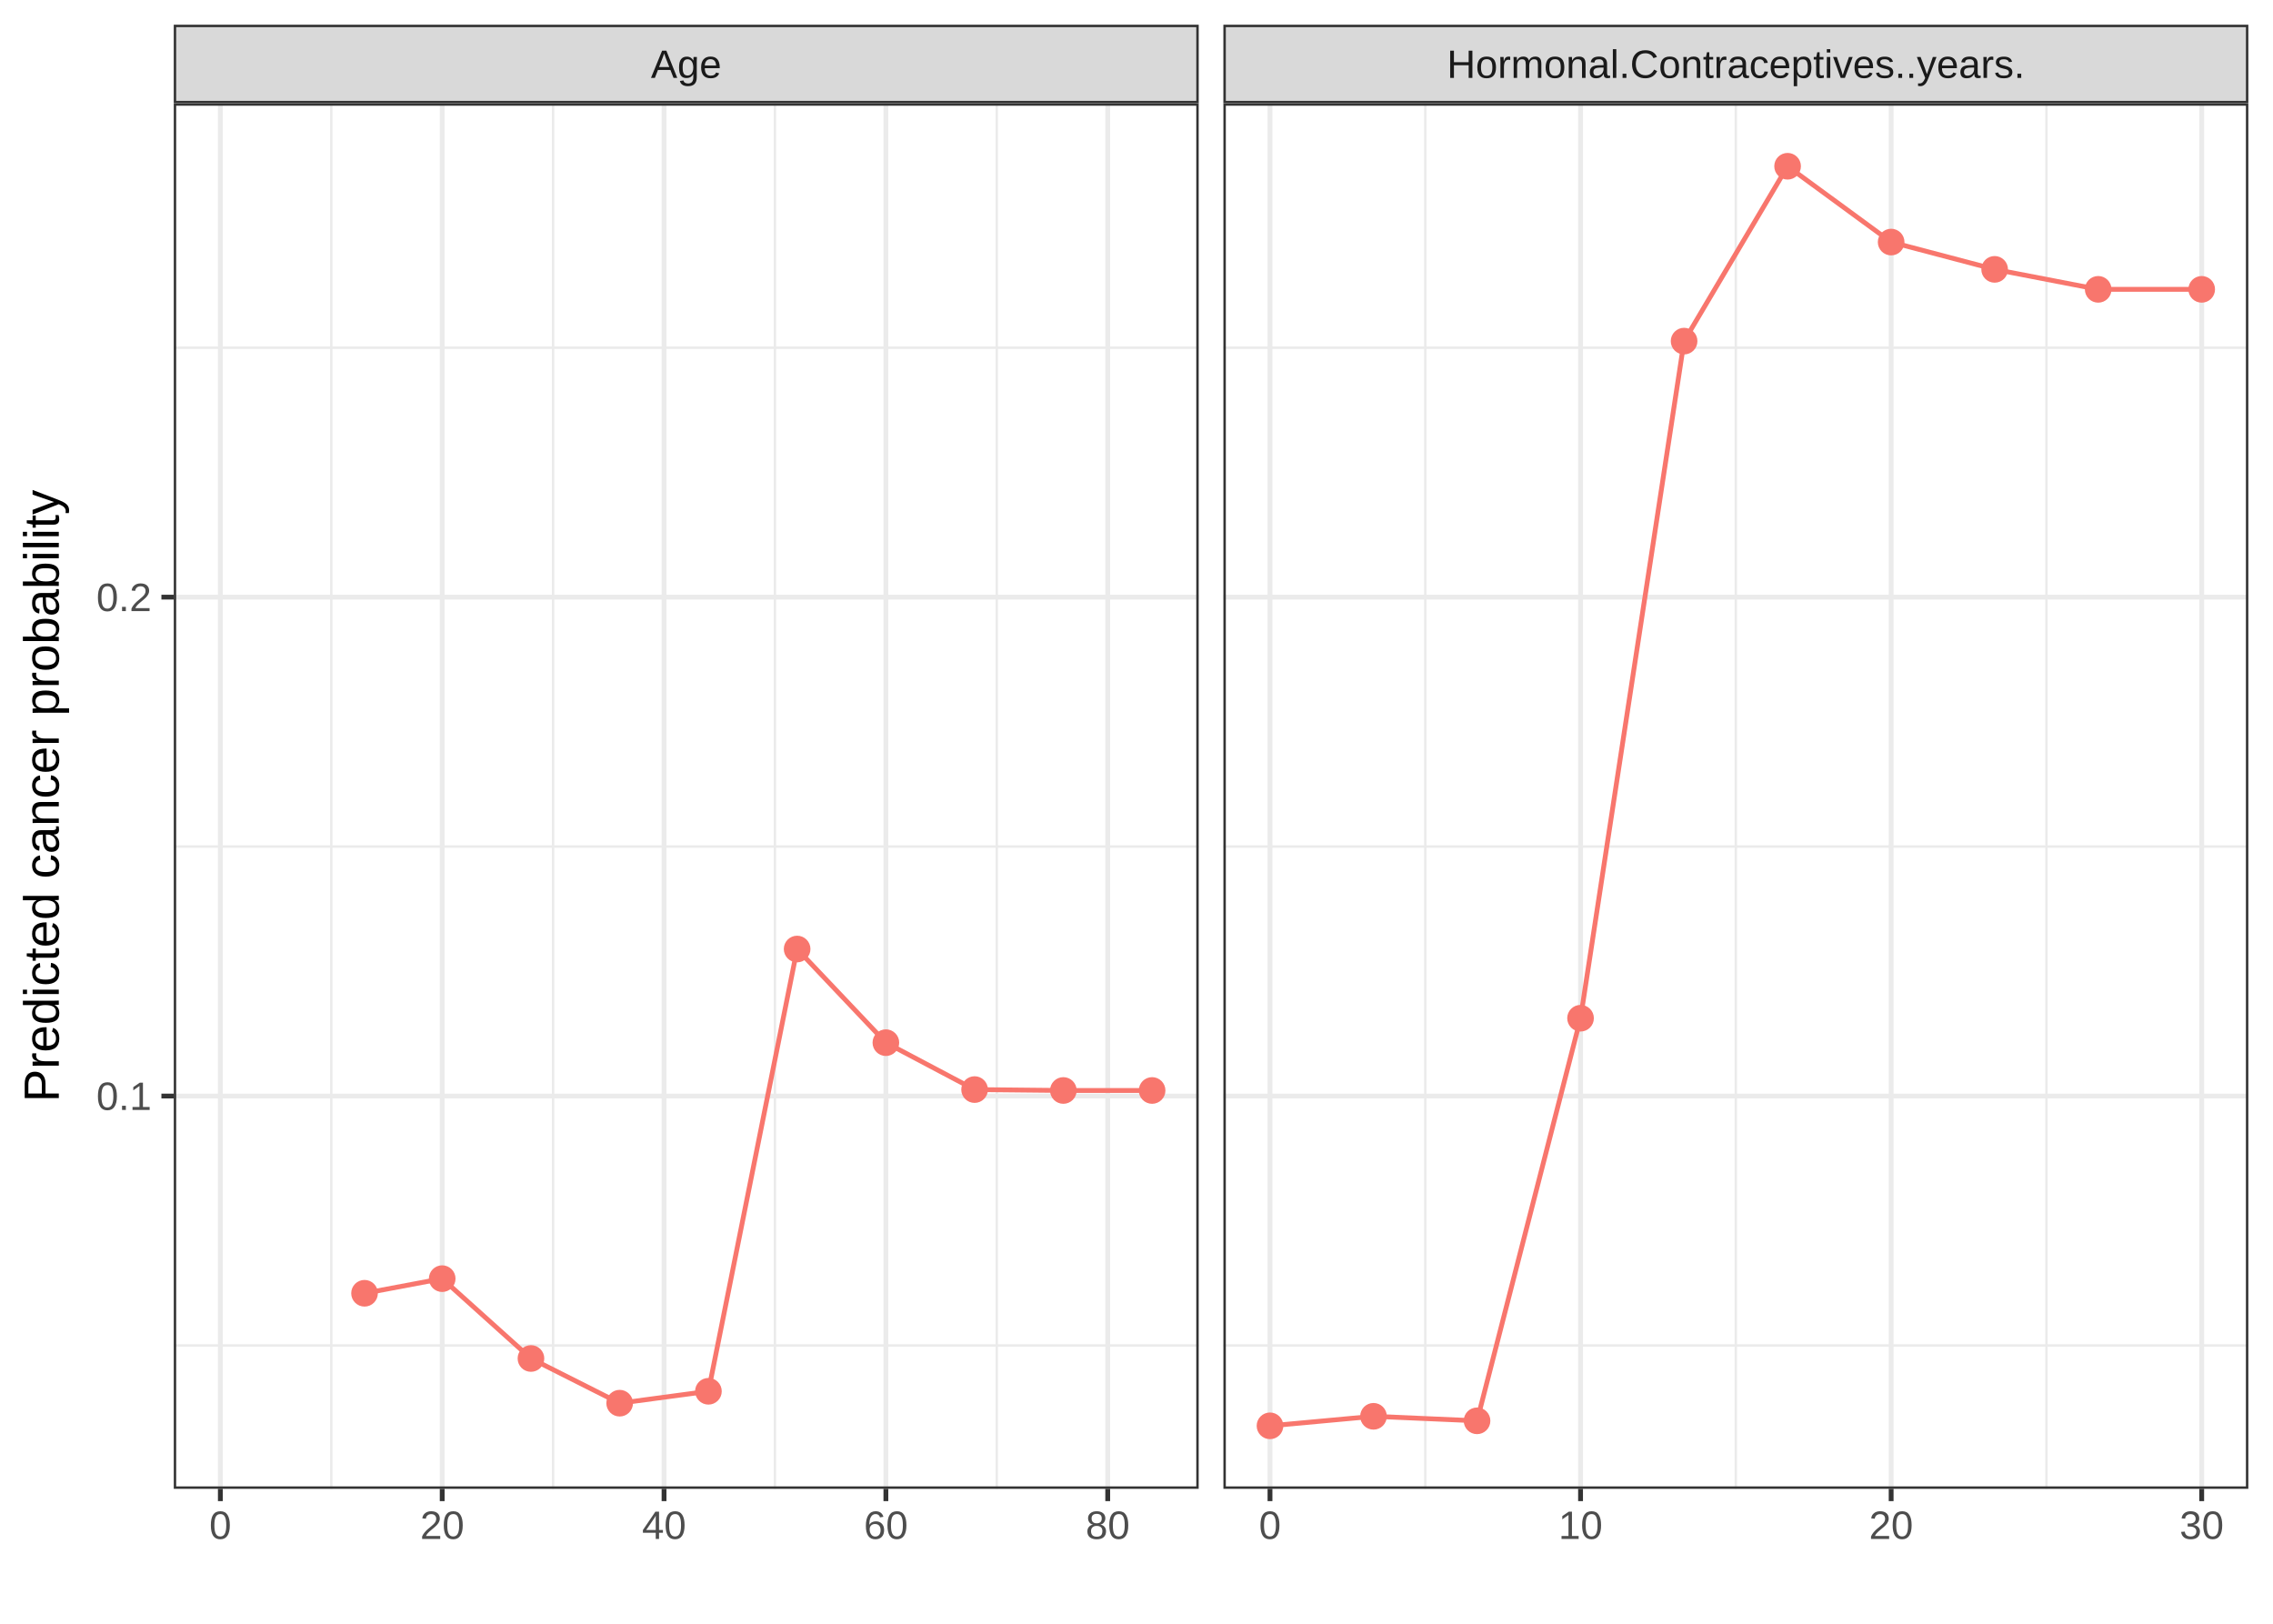
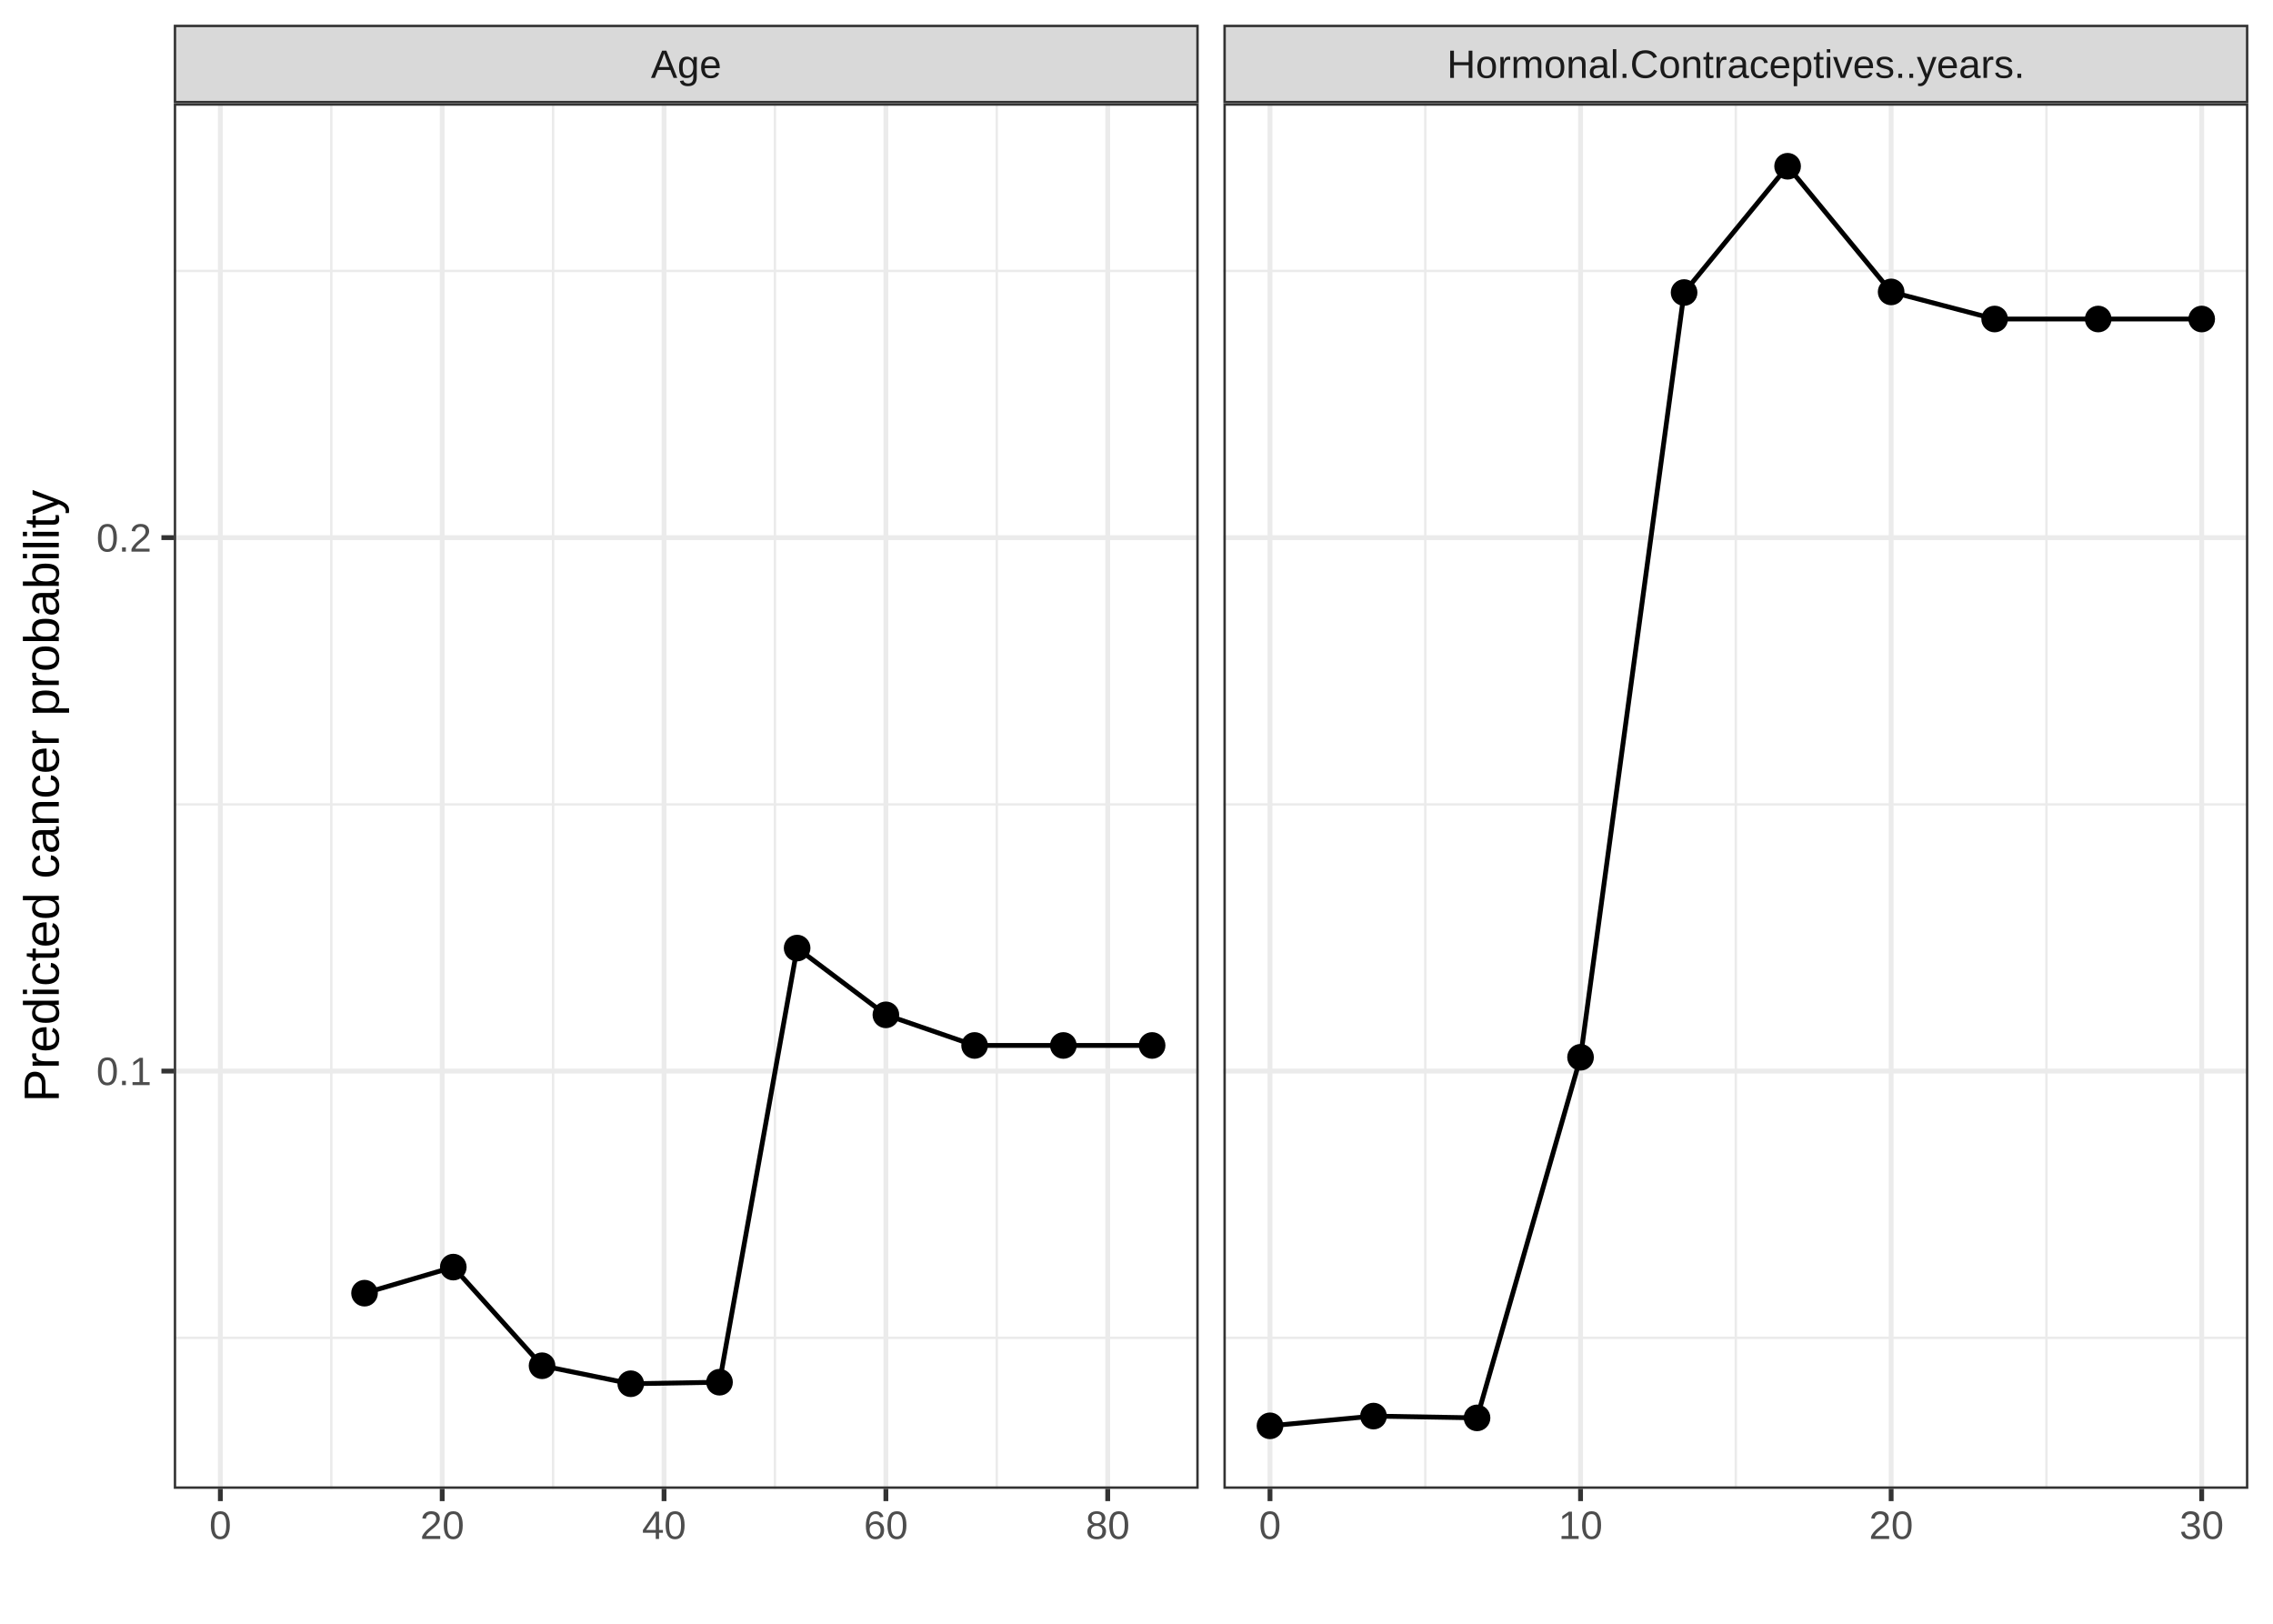
<svg xmlns="http://www.w3.org/2000/svg" viewBox="0 0 504.00 360.00">
  <defs>
    <style type="text/css">
    line, polyline, path, rect, circle {
      fill: none;
      stroke: #000000;
      stroke-linecap: round;
      stroke-linejoin: round;
      stroke-miterlimit: 10.00;
    }
  </style>
  </defs>
  <rect width="100%" height="100%" style="stroke: none; fill: #FFFFFF;" />
  <rect x="0.00" y="0.00" width="504.00" height="360.00" style="stroke-width: 1.07; stroke: #FFFFFF; fill: #FFFFFF;" />
  <defs>
    <clipPath id="cpMzguNTMwOXwyNjUuNzg2fDMzMC4wODV8MjIuOTAwNA==">
      <rect x="38.53" y="22.90" width="227.26" height="307.18" />
    </clipPath>
  </defs>
  <rect x="38.53" y="22.90" width="227.26" height="307.18" style="stroke-width: 1.07; stroke: none; fill: #FFFFFF;" clip-path="url(#cpMzguNTMwOXwyNjUuNzg2fDMzMC4wODV8MjIuOTAwNA==)" />
-   <polyline points="38.53,298.30 265.79,298.30 " style="stroke-width: 0.53; stroke: #EBEBEB; stroke-linecap: butt;" clip-path="url(#cpMzguNTMwOXwyNjUuNzg2fDMzMC4wODV8MjIuOTAwNA==)" />
-   <polyline points="38.53,187.69 265.79,187.69 " style="stroke-width: 0.53; stroke: #EBEBEB; stroke-linecap: butt;" clip-path="url(#cpMzguNTMwOXwyNjUuNzg2fDMzMC4wODV8MjIuOTAwNA==)" />
-   <polyline points="38.53,77.09 265.79,77.09 " style="stroke-width: 0.53; stroke: #EBEBEB; stroke-linecap: butt;" clip-path="url(#cpMzguNTMwOXwyNjUuNzg2fDMzMC4wODV8MjIuOTAwNA==)" />
+   <polyline points="38.53,296.61 265.79,296.61 " style="stroke-width: 0.53; stroke: #EBEBEB; stroke-linecap: butt;" clip-path="url(#cpMzguNTMwOXwyNjUuNzg2fDMzMC4wODV8MjIuOTAwNA==)" />
+   <polyline points="38.53,178.34 265.79,178.34 " style="stroke-width: 0.53; stroke: #EBEBEB; stroke-linecap: butt;" clip-path="url(#cpMzguNTMwOXwyNjUuNzg2fDMzMC4wODV8MjIuOTAwNA==)" />
+   <polyline points="38.53,60.07 265.79,60.07 " style="stroke-width: 0.53; stroke: #EBEBEB; stroke-linecap: butt;" clip-path="url(#cpMzguNTMwOXwyNjUuNzg2fDMzMC4wODV8MjIuOTAwNA==)" />
  <polyline points="73.46,330.09 73.46,22.90 " style="stroke-width: 0.53; stroke: #EBEBEB; stroke-linecap: butt;" clip-path="url(#cpMzguNTMwOXwyNjUuNzg2fDMzMC4wODV8MjIuOTAwNA==)" />
  <polyline points="122.64,330.09 122.64,22.90 " style="stroke-width: 0.53; stroke: #EBEBEB; stroke-linecap: butt;" clip-path="url(#cpMzguNTMwOXwyNjUuNzg2fDMzMC4wODV8MjIuOTAwNA==)" />
  <polyline points="171.83,330.09 171.83,22.90 " style="stroke-width: 0.53; stroke: #EBEBEB; stroke-linecap: butt;" clip-path="url(#cpMzguNTMwOXwyNjUuNzg2fDMzMC4wODV8MjIuOTAwNA==)" />
  <polyline points="221.02,330.09 221.02,22.90 " style="stroke-width: 0.53; stroke: #EBEBEB; stroke-linecap: butt;" clip-path="url(#cpMzguNTMwOXwyNjUuNzg2fDMzMC4wODV8MjIuOTAwNA==)" />
-   <polyline points="38.53,243.00 265.79,243.00 " style="stroke-width: 1.07; stroke: #EBEBEB; stroke-linecap: butt;" clip-path="url(#cpMzguNTMwOXwyNjUuNzg2fDMzMC4wODV8MjIuOTAwNA==)" />
-   <polyline points="38.53,132.39 265.79,132.39 " style="stroke-width: 1.07; stroke: #EBEBEB; stroke-linecap: butt;" clip-path="url(#cpMzguNTMwOXwyNjUuNzg2fDMzMC4wODV8MjIuOTAwNA==)" />
+   <polyline points="38.53,237.47 265.79,237.47 " style="stroke-width: 1.07; stroke: #EBEBEB; stroke-linecap: butt;" clip-path="url(#cpMzguNTMwOXwyNjUuNzg2fDMzMC4wODV8MjIuOTAwNA==)" />
+   <polyline points="38.53,119.20 265.79,119.20 " style="stroke-width: 1.07; stroke: #EBEBEB; stroke-linecap: butt;" clip-path="url(#cpMzguNTMwOXwyNjUuNzg2fDMzMC4wODV8MjIuOTAwNA==)" />
  <polyline points="48.86,330.09 48.86,22.90 " style="stroke-width: 1.07; stroke: #EBEBEB; stroke-linecap: butt;" clip-path="url(#cpMzguNTMwOXwyNjUuNzg2fDMzMC4wODV8MjIuOTAwNA==)" />
  <polyline points="98.05,330.09 98.05,22.90 " style="stroke-width: 1.07; stroke: #EBEBEB; stroke-linecap: butt;" clip-path="url(#cpMzguNTMwOXwyNjUuNzg2fDMzMC4wODV8MjIuOTAwNA==)" />
  <polyline points="147.24,330.09 147.24,22.90 " style="stroke-width: 1.07; stroke: #EBEBEB; stroke-linecap: butt;" clip-path="url(#cpMzguNTMwOXwyNjUuNzg2fDMzMC4wODV8MjIuOTAwNA==)" />
  <polyline points="196.43,330.09 196.43,22.90 " style="stroke-width: 1.07; stroke: #EBEBEB; stroke-linecap: butt;" clip-path="url(#cpMzguNTMwOXwyNjUuNzg2fDMzMC4wODV8MjIuOTAwNA==)" />
  <polyline points="245.62,330.09 245.62,22.90 " style="stroke-width: 1.07; stroke: #EBEBEB; stroke-linecap: butt;" clip-path="url(#cpMzguNTMwOXwyNjUuNzg2fDMzMC4wODV8MjIuOTAwNA==)" />
-   <polyline points="80.83,286.73 98.05,283.49 117.73,301.19 137.40,311.10 157.08,308.46 176.75,210.41 196.43,231.17 216.10,241.57 235.78,241.77 255.46,241.77 " style="stroke-width: 1.07; stroke: #F8766D; stroke-linecap: butt;" clip-path="url(#cpMzguNTMwOXwyNjUuNzg2fDMzMC4wODV8MjIuOTAwNA==)" />
-   <circle cx="80.83" cy="286.73" r="1.95pt" style="stroke-width: 0.71; stroke: #F8766D; fill: #F8766D;" clip-path="url(#cpMzguNTMwOXwyNjUuNzg2fDMzMC4wODV8MjIuOTAwNA==)" />
-   <circle cx="98.05" cy="283.49" r="1.95pt" style="stroke-width: 0.71; stroke: #F8766D; fill: #F8766D;" clip-path="url(#cpMzguNTMwOXwyNjUuNzg2fDMzMC4wODV8MjIuOTAwNA==)" />
-   <circle cx="117.73" cy="301.19" r="1.95pt" style="stroke-width: 0.71; stroke: #F8766D; fill: #F8766D;" clip-path="url(#cpMzguNTMwOXwyNjUuNzg2fDMzMC4wODV8MjIuOTAwNA==)" />
-   <circle cx="137.40" cy="311.10" r="1.95pt" style="stroke-width: 0.71; stroke: #F8766D; fill: #F8766D;" clip-path="url(#cpMzguNTMwOXwyNjUuNzg2fDMzMC4wODV8MjIuOTAwNA==)" />
-   <circle cx="157.08" cy="308.46" r="1.95pt" style="stroke-width: 0.71; stroke: #F8766D; fill: #F8766D;" clip-path="url(#cpMzguNTMwOXwyNjUuNzg2fDMzMC4wODV8MjIuOTAwNA==)" />
-   <circle cx="176.75" cy="210.41" r="1.95pt" style="stroke-width: 0.71; stroke: #F8766D; fill: #F8766D;" clip-path="url(#cpMzguNTMwOXwyNjUuNzg2fDMzMC4wODV8MjIuOTAwNA==)" />
-   <circle cx="196.43" cy="231.17" r="1.95pt" style="stroke-width: 0.71; stroke: #F8766D; fill: #F8766D;" clip-path="url(#cpMzguNTMwOXwyNjUuNzg2fDMzMC4wODV8MjIuOTAwNA==)" />
-   <circle cx="216.10" cy="241.57" r="1.95pt" style="stroke-width: 0.71; stroke: #F8766D; fill: #F8766D;" clip-path="url(#cpMzguNTMwOXwyNjUuNzg2fDMzMC4wODV8MjIuOTAwNA==)" />
-   <circle cx="235.78" cy="241.77" r="1.95pt" style="stroke-width: 0.71; stroke: #F8766D; fill: #F8766D;" clip-path="url(#cpMzguNTMwOXwyNjUuNzg2fDMzMC4wODV8MjIuOTAwNA==)" />
-   <circle cx="255.46" cy="241.77" r="1.95pt" style="stroke-width: 0.71; stroke: #F8766D; fill: #F8766D;" clip-path="url(#cpMzguNTMwOXwyNjUuNzg2fDMzMC4wODV8MjIuOTAwNA==)" />
+   <polyline points="80.83,286.71 100.51,280.93 120.19,302.80 139.86,306.79 159.54,306.45 176.75,210.20 196.43,225.00 216.10,231.79 235.78,231.79 255.46,231.79 " style="stroke-width: 1.07; stroke-linecap: butt;" clip-path="url(#cpMzguNTMwOXwyNjUuNzg2fDMzMC4wODV8MjIuOTAwNA==)" />
+   <circle cx="80.83" cy="286.71" r="1.95pt" style="stroke-width: 0.71; fill: #000000;" clip-path="url(#cpMzguNTMwOXwyNjUuNzg2fDMzMC4wODV8MjIuOTAwNA==)" />
+   <circle cx="100.51" cy="280.93" r="1.95pt" style="stroke-width: 0.71; fill: #000000;" clip-path="url(#cpMzguNTMwOXwyNjUuNzg2fDMzMC4wODV8MjIuOTAwNA==)" />
+   <circle cx="120.19" cy="302.80" r="1.95pt" style="stroke-width: 0.71; fill: #000000;" clip-path="url(#cpMzguNTMwOXwyNjUuNzg2fDMzMC4wODV8MjIuOTAwNA==)" />
+   <circle cx="139.86" cy="306.79" r="1.95pt" style="stroke-width: 0.71; fill: #000000;" clip-path="url(#cpMzguNTMwOXwyNjUuNzg2fDMzMC4wODV8MjIuOTAwNA==)" />
+   <circle cx="159.54" cy="306.45" r="1.95pt" style="stroke-width: 0.71; fill: #000000;" clip-path="url(#cpMzguNTMwOXwyNjUuNzg2fDMzMC4wODV8MjIuOTAwNA==)" />
+   <circle cx="176.75" cy="210.20" r="1.95pt" style="stroke-width: 0.71; fill: #000000;" clip-path="url(#cpMzguNTMwOXwyNjUuNzg2fDMzMC4wODV8MjIuOTAwNA==)" />
+   <circle cx="196.43" cy="225.00" r="1.95pt" style="stroke-width: 0.71; fill: #000000;" clip-path="url(#cpMzguNTMwOXwyNjUuNzg2fDMzMC4wODV8MjIuOTAwNA==)" />
+   <circle cx="216.10" cy="231.79" r="1.95pt" style="stroke-width: 0.71; fill: #000000;" clip-path="url(#cpMzguNTMwOXwyNjUuNzg2fDMzMC4wODV8MjIuOTAwNA==)" />
+   <circle cx="235.78" cy="231.79" r="1.95pt" style="stroke-width: 0.71; fill: #000000;" clip-path="url(#cpMzguNTMwOXwyNjUuNzg2fDMzMC4wODV8MjIuOTAwNA==)" />
+   <circle cx="255.46" cy="231.79" r="1.95pt" style="stroke-width: 0.71; fill: #000000;" clip-path="url(#cpMzguNTMwOXwyNjUuNzg2fDMzMC4wODV8MjIuOTAwNA==)" />
  <rect x="38.53" y="22.90" width="227.26" height="307.18" style="stroke-width: 1.07; stroke: #333333;" clip-path="url(#cpMzguNTMwOXwyNjUuNzg2fDMzMC4wODV8MjIuOTAwNA==)" />
  <defs>
    <clipPath id="cpMHw1MDR8MzYwfDA=">
      <rect x="0.00" y="0.00" width="504.00" height="360.00" />
    </clipPath>
  </defs>
  <defs>
    <clipPath id="cpMjcxLjI2NXw0OTguNTIxfDMzMC4wODV8MjIuOTAwNA==">
      <rect x="271.27" y="22.90" width="227.26" height="307.18" />
    </clipPath>
  </defs>
  <rect x="271.27" y="22.90" width="227.26" height="307.18" style="stroke-width: 1.07; stroke: none; fill: #FFFFFF;" clip-path="url(#cpMjcxLjI2NXw0OTguNTIxfDMzMC4wODV8MjIuOTAwNA==)" />
-   <polyline points="271.27,298.30 498.52,298.30 " style="stroke-width: 0.53; stroke: #EBEBEB; stroke-linecap: butt;" clip-path="url(#cpMjcxLjI2NXw0OTguNTIxfDMzMC4wODV8MjIuOTAwNA==)" />
-   <polyline points="271.27,187.69 498.52,187.69 " style="stroke-width: 0.53; stroke: #EBEBEB; stroke-linecap: butt;" clip-path="url(#cpMjcxLjI2NXw0OTguNTIxfDMzMC4wODV8MjIuOTAwNA==)" />
-   <polyline points="271.27,77.09 498.52,77.09 " style="stroke-width: 0.53; stroke: #EBEBEB; stroke-linecap: butt;" clip-path="url(#cpMjcxLjI2NXw0OTguNTIxfDMzMC4wODV8MjIuOTAwNA==)" />
+   <polyline points="271.27,296.61 498.52,296.61 " style="stroke-width: 0.53; stroke: #EBEBEB; stroke-linecap: butt;" clip-path="url(#cpMjcxLjI2NXw0OTguNTIxfDMzMC4wODV8MjIuOTAwNA==)" />
+   <polyline points="271.27,178.34 498.52,178.34 " style="stroke-width: 0.53; stroke: #EBEBEB; stroke-linecap: butt;" clip-path="url(#cpMjcxLjI2NXw0OTguNTIxfDMzMC4wODV8MjIuOTAwNA==)" />
+   <polyline points="271.27,60.07 498.52,60.07 " style="stroke-width: 0.53; stroke: #EBEBEB; stroke-linecap: butt;" clip-path="url(#cpMjcxLjI2NXw0OTguNTIxfDMzMC4wODV8MjIuOTAwNA==)" />
  <polyline points="316.03,330.09 316.03,22.90 " style="stroke-width: 0.53; stroke: #EBEBEB; stroke-linecap: butt;" clip-path="url(#cpMjcxLjI2NXw0OTguNTIxfDMzMC4wODV8MjIuOTAwNA==)" />
  <polyline points="384.89,330.09 384.89,22.90 " style="stroke-width: 0.53; stroke: #EBEBEB; stroke-linecap: butt;" clip-path="url(#cpMjcxLjI2NXw0OTguNTIxfDMzMC4wODV8MjIuOTAwNA==)" />
  <polyline points="453.76,330.09 453.76,22.90 " style="stroke-width: 0.53; stroke: #EBEBEB; stroke-linecap: butt;" clip-path="url(#cpMjcxLjI2NXw0OTguNTIxfDMzMC4wODV8MjIuOTAwNA==)" />
-   <polyline points="271.27,243.00 498.52,243.00 " style="stroke-width: 1.07; stroke: #EBEBEB; stroke-linecap: butt;" clip-path="url(#cpMjcxLjI2NXw0OTguNTIxfDMzMC4wODV8MjIuOTAwNA==)" />
-   <polyline points="271.27,132.39 498.52,132.39 " style="stroke-width: 1.07; stroke: #EBEBEB; stroke-linecap: butt;" clip-path="url(#cpMjcxLjI2NXw0OTguNTIxfDMzMC4wODV8MjIuOTAwNA==)" />
+   <polyline points="271.27,237.47 498.52,237.47 " style="stroke-width: 1.07; stroke: #EBEBEB; stroke-linecap: butt;" clip-path="url(#cpMjcxLjI2NXw0OTguNTIxfDMzMC4wODV8MjIuOTAwNA==)" />
+   <polyline points="271.27,119.20 498.52,119.20 " style="stroke-width: 1.07; stroke: #EBEBEB; stroke-linecap: butt;" clip-path="url(#cpMjcxLjI2NXw0OTguNTIxfDMzMC4wODV8MjIuOTAwNA==)" />
  <polyline points="281.60,330.09 281.60,22.90 " style="stroke-width: 1.07; stroke: #EBEBEB; stroke-linecap: butt;" clip-path="url(#cpMjcxLjI2NXw0OTguNTIxfDMzMC4wODV8MjIuOTAwNA==)" />
  <polyline points="350.46,330.09 350.46,22.90 " style="stroke-width: 1.07; stroke: #EBEBEB; stroke-linecap: butt;" clip-path="url(#cpMjcxLjI2NXw0OTguNTIxfDMzMC4wODV8MjIuOTAwNA==)" />
  <polyline points="419.33,330.09 419.33,22.90 " style="stroke-width: 1.07; stroke: #EBEBEB; stroke-linecap: butt;" clip-path="url(#cpMjcxLjI2NXw0OTguNTIxfDMzMC4wODV8MjIuOTAwNA==)" />
  <polyline points="488.19,330.09 488.19,22.90 " style="stroke-width: 1.07; stroke: #EBEBEB; stroke-linecap: butt;" clip-path="url(#cpMjcxLjI2NXw0OTguNTIxfDMzMC4wODV8MjIuOTAwNA==)" />
-   <polyline points="281.60,316.12 304.55,314.01 327.51,315.01 350.46,225.75 373.42,75.63 396.37,36.86 419.33,53.67 442.28,59.72 465.24,64.15 488.19,64.15 " style="stroke-width: 1.07; stroke: #F8766D; stroke-linecap: butt;" clip-path="url(#cpMjcxLjI2NXw0OTguNTIxfDMzMC4wODV8MjIuOTAwNA==)" />
-   <circle cx="281.60" cy="316.12" r="1.95pt" style="stroke-width: 0.71; stroke: #F8766D; fill: #F8766D;" clip-path="url(#cpMjcxLjI2NXw0OTguNTIxfDMzMC4wODV8MjIuOTAwNA==)" />
-   <circle cx="304.55" cy="314.01" r="1.95pt" style="stroke-width: 0.71; stroke: #F8766D; fill: #F8766D;" clip-path="url(#cpMjcxLjI2NXw0OTguNTIxfDMzMC4wODV8MjIuOTAwNA==)" />
-   <circle cx="327.51" cy="315.01" r="1.95pt" style="stroke-width: 0.71; stroke: #F8766D; fill: #F8766D;" clip-path="url(#cpMjcxLjI2NXw0OTguNTIxfDMzMC4wODV8MjIuOTAwNA==)" />
-   <circle cx="350.46" cy="225.75" r="1.95pt" style="stroke-width: 0.71; stroke: #F8766D; fill: #F8766D;" clip-path="url(#cpMjcxLjI2NXw0OTguNTIxfDMzMC4wODV8MjIuOTAwNA==)" />
-   <circle cx="373.42" cy="75.63" r="1.95pt" style="stroke-width: 0.71; stroke: #F8766D; fill: #F8766D;" clip-path="url(#cpMjcxLjI2NXw0OTguNTIxfDMzMC4wODV8MjIuOTAwNA==)" />
-   <circle cx="396.37" cy="36.86" r="1.95pt" style="stroke-width: 0.71; stroke: #F8766D; fill: #F8766D;" clip-path="url(#cpMjcxLjI2NXw0OTguNTIxfDMzMC4wODV8MjIuOTAwNA==)" />
-   <circle cx="419.33" cy="53.67" r="1.95pt" style="stroke-width: 0.71; stroke: #F8766D; fill: #F8766D;" clip-path="url(#cpMjcxLjI2NXw0OTguNTIxfDMzMC4wODV8MjIuOTAwNA==)" />
-   <circle cx="442.28" cy="59.72" r="1.95pt" style="stroke-width: 0.71; stroke: #F8766D; fill: #F8766D;" clip-path="url(#cpMjcxLjI2NXw0OTguNTIxfDMzMC4wODV8MjIuOTAwNA==)" />
-   <circle cx="465.24" cy="64.15" r="1.95pt" style="stroke-width: 0.71; stroke: #F8766D; fill: #F8766D;" clip-path="url(#cpMjcxLjI2NXw0OTguNTIxfDMzMC4wODV8MjIuOTAwNA==)" />
-   <circle cx="488.19" cy="64.15" r="1.95pt" style="stroke-width: 0.71; stroke: #F8766D; fill: #F8766D;" clip-path="url(#cpMjcxLjI2NXw0OTguNTIxfDMzMC4wODV8MjIuOTAwNA==)" />
+   <polyline points="281.60,316.12 304.55,313.96 327.51,314.36 350.46,234.41 373.42,64.86 396.37,36.86 419.33,64.72 442.28,70.73 465.24,70.73 488.19,70.73 " style="stroke-width: 1.07; stroke-linecap: butt;" clip-path="url(#cpMjcxLjI2NXw0OTguNTIxfDMzMC4wODV8MjIuOTAwNA==)" />
+   <circle cx="281.60" cy="316.12" r="1.95pt" style="stroke-width: 0.71; fill: #000000;" clip-path="url(#cpMjcxLjI2NXw0OTguNTIxfDMzMC4wODV8MjIuOTAwNA==)" />
+   <circle cx="304.55" cy="313.96" r="1.95pt" style="stroke-width: 0.71; fill: #000000;" clip-path="url(#cpMjcxLjI2NXw0OTguNTIxfDMzMC4wODV8MjIuOTAwNA==)" />
+   <circle cx="327.51" cy="314.36" r="1.95pt" style="stroke-width: 0.71; fill: #000000;" clip-path="url(#cpMjcxLjI2NXw0OTguNTIxfDMzMC4wODV8MjIuOTAwNA==)" />
+   <circle cx="350.46" cy="234.41" r="1.95pt" style="stroke-width: 0.71; fill: #000000;" clip-path="url(#cpMjcxLjI2NXw0OTguNTIxfDMzMC4wODV8MjIuOTAwNA==)" />
+   <circle cx="373.42" cy="64.86" r="1.95pt" style="stroke-width: 0.71; fill: #000000;" clip-path="url(#cpMjcxLjI2NXw0OTguNTIxfDMzMC4wODV8MjIuOTAwNA==)" />
+   <circle cx="396.37" cy="36.86" r="1.95pt" style="stroke-width: 0.71; fill: #000000;" clip-path="url(#cpMjcxLjI2NXw0OTguNTIxfDMzMC4wODV8MjIuOTAwNA==)" />
+   <circle cx="419.33" cy="64.72" r="1.95pt" style="stroke-width: 0.71; fill: #000000;" clip-path="url(#cpMjcxLjI2NXw0OTguNTIxfDMzMC4wODV8MjIuOTAwNA==)" />
+   <circle cx="442.28" cy="70.73" r="1.95pt" style="stroke-width: 0.71; fill: #000000;" clip-path="url(#cpMjcxLjI2NXw0OTguNTIxfDMzMC4wODV8MjIuOTAwNA==)" />
+   <circle cx="465.24" cy="70.73" r="1.95pt" style="stroke-width: 0.71; fill: #000000;" clip-path="url(#cpMjcxLjI2NXw0OTguNTIxfDMzMC4wODV8MjIuOTAwNA==)" />
+   <circle cx="488.19" cy="70.73" r="1.95pt" style="stroke-width: 0.71; fill: #000000;" clip-path="url(#cpMjcxLjI2NXw0OTguNTIxfDMzMC4wODV8MjIuOTAwNA==)" />
  <rect x="271.27" y="22.90" width="227.26" height="307.18" style="stroke-width: 1.07; stroke: #333333;" clip-path="url(#cpMjcxLjI2NXw0OTguNTIxfDMzMC4wODV8MjIuOTAwNA==)" />
  <defs>
    <clipPath id="cpMHw1MDR8MzYwfDA=">
      <rect x="0.00" y="0.00" width="504.00" height="360.00" />
    </clipPath>
  </defs>
  <defs>
    <clipPath id="cpMzguNTMwOXwyNjUuNzg2fDIyLjkwMDR8NS40Nzk0NQ==">
      <rect x="38.53" y="5.48" width="227.26" height="17.42" />
    </clipPath>
  </defs>
  <rect x="38.53" y="5.48" width="227.26" height="17.42" style="stroke-width: 1.07; stroke: #333333; fill: #D9D9D9;" clip-path="url(#cpMzguNTMwOXwyNjUuNzg2fDIyLjkwMDR8NS40Nzk0NQ==)" />
  <g clip-path="url(#cpMzguNTMwOXwyNjUuNzg2fDIyLjkwMDR8NS40Nzk0NQ==)">
    <text x="144.33" y="17.28" style="font-size: 8.80px; fill: #1A1A1A; font-family: Liberation Sans;" textLength="15.65px" lengthAdjust="spacingAndGlyphs">Age</text>
  </g>
  <defs>
    <clipPath id="cpMHw1MDR8MzYwfDA=">
      <rect x="0.00" y="0.00" width="504.00" height="360.00" />
    </clipPath>
  </defs>
  <defs>
    <clipPath id="cpMjcxLjI2NXw0OTguNTIxfDIyLjkwMDR8NS40Nzk0NQ==">
      <rect x="271.27" y="5.48" width="227.26" height="17.42" />
    </clipPath>
  </defs>
  <rect x="271.27" y="5.48" width="227.26" height="17.42" style="stroke-width: 1.07; stroke: #333333; fill: #D9D9D9;" clip-path="url(#cpMjcxLjI2NXw0OTguNTIxfDIyLjkwMDR8NS40Nzk0NQ==)" />
  <g clip-path="url(#cpMjcxLjI2NXw0OTguNTIxfDIyLjkwMDR8NS40Nzk0NQ==)">
    <text x="320.84" y="17.28" style="font-size: 8.80px; fill: #1A1A1A; font-family: Liberation Sans;" textLength="128.10px" lengthAdjust="spacingAndGlyphs">Hormonal.Contraceptives..years.</text>
  </g>
  <defs>
    <clipPath id="cpMHw1MDR8MzYwfDA=">
      <rect x="0.00" y="0.00" width="504.00" height="360.00" />
    </clipPath>
  </defs>
  <polyline points="48.86,332.82 48.86,330.09 " style="stroke-width: 1.07; stroke: #333333; stroke-linecap: butt;" clip-path="url(#cpMHw1MDR8MzYwfDA=)" />
  <polyline points="98.05,332.82 98.05,330.09 " style="stroke-width: 1.07; stroke: #333333; stroke-linecap: butt;" clip-path="url(#cpMHw1MDR8MzYwfDA=)" />
  <polyline points="147.24,332.82 147.24,330.09 " style="stroke-width: 1.07; stroke: #333333; stroke-linecap: butt;" clip-path="url(#cpMHw1MDR8MzYwfDA=)" />
  <polyline points="196.43,332.82 196.43,330.09 " style="stroke-width: 1.07; stroke: #333333; stroke-linecap: butt;" clip-path="url(#cpMHw1MDR8MzYwfDA=)" />
  <polyline points="245.62,332.82 245.62,330.09 " style="stroke-width: 1.07; stroke: #333333; stroke-linecap: butt;" clip-path="url(#cpMHw1MDR8MzYwfDA=)" />
  <g clip-path="url(#cpMHw1MDR8MzYwfDA=)">
    <text x="46.41" y="341.20" style="font-size: 8.80px; fill: #4D4D4D; font-family: Liberation Sans;" textLength="4.89px" lengthAdjust="spacingAndGlyphs">0</text>
  </g>
  <g clip-path="url(#cpMHw1MDR8MzYwfDA=)">
    <text x="93.16" y="341.20" style="font-size: 8.80px; fill: #4D4D4D; font-family: Liberation Sans;" textLength="9.78px" lengthAdjust="spacingAndGlyphs">20</text>
  </g>
  <g clip-path="url(#cpMHw1MDR8MzYwfDA=)">
    <text x="142.35" y="341.20" style="font-size: 8.80px; fill: #4D4D4D; font-family: Liberation Sans;" textLength="9.78px" lengthAdjust="spacingAndGlyphs">40</text>
  </g>
  <g clip-path="url(#cpMHw1MDR8MzYwfDA=)">
    <text x="191.54" y="341.20" style="font-size: 8.80px; fill: #4D4D4D; font-family: Liberation Sans;" textLength="9.78px" lengthAdjust="spacingAndGlyphs">60</text>
  </g>
  <g clip-path="url(#cpMHw1MDR8MzYwfDA=)">
    <text x="240.73" y="341.20" style="font-size: 8.80px; fill: #4D4D4D; font-family: Liberation Sans;" textLength="9.78px" lengthAdjust="spacingAndGlyphs">80</text>
  </g>
  <polyline points="281.60,332.82 281.60,330.09 " style="stroke-width: 1.07; stroke: #333333; stroke-linecap: butt;" clip-path="url(#cpMHw1MDR8MzYwfDA=)" />
  <polyline points="350.46,332.82 350.46,330.09 " style="stroke-width: 1.07; stroke: #333333; stroke-linecap: butt;" clip-path="url(#cpMHw1MDR8MzYwfDA=)" />
  <polyline points="419.33,332.82 419.33,330.09 " style="stroke-width: 1.07; stroke: #333333; stroke-linecap: butt;" clip-path="url(#cpMHw1MDR8MzYwfDA=)" />
  <polyline points="488.19,332.82 488.19,330.09 " style="stroke-width: 1.07; stroke: #333333; stroke-linecap: butt;" clip-path="url(#cpMHw1MDR8MzYwfDA=)" />
  <g clip-path="url(#cpMHw1MDR8MzYwfDA=)">
    <text x="279.15" y="341.20" style="font-size: 8.80px; fill: #4D4D4D; font-family: Liberation Sans;" textLength="4.89px" lengthAdjust="spacingAndGlyphs">0</text>
  </g>
  <g clip-path="url(#cpMHw1MDR8MzYwfDA=)">
    <text x="345.57" y="341.20" style="font-size: 8.80px; fill: #4D4D4D; font-family: Liberation Sans;" textLength="9.78px" lengthAdjust="spacingAndGlyphs">10</text>
  </g>
  <g clip-path="url(#cpMHw1MDR8MzYwfDA=)">
    <text x="414.43" y="341.20" style="font-size: 8.80px; fill: #4D4D4D; font-family: Liberation Sans;" textLength="9.78px" lengthAdjust="spacingAndGlyphs">20</text>
  </g>
  <g clip-path="url(#cpMHw1MDR8MzYwfDA=)">
    <text x="483.30" y="341.20" style="font-size: 8.80px; fill: #4D4D4D; font-family: Liberation Sans;" textLength="9.78px" lengthAdjust="spacingAndGlyphs">30</text>
  </g>
  <g clip-path="url(#cpMHw1MDR8MzYwfDA=)">
-     <text x="21.37" y="246.09" style="font-size: 8.80px; fill: #4D4D4D; font-family: Liberation Sans;" textLength="12.23px" lengthAdjust="spacingAndGlyphs">0.1</text>
+     <text x="21.37" y="240.57" style="font-size: 8.80px; fill: #4D4D4D; font-family: Liberation Sans;" textLength="12.23px" lengthAdjust="spacingAndGlyphs">0.1</text>
  </g>
  <g clip-path="url(#cpMHw1MDR8MzYwfDA=)">
-     <text x="21.37" y="135.49" style="font-size: 8.80px; fill: #4D4D4D; font-family: Liberation Sans;" textLength="12.23px" lengthAdjust="spacingAndGlyphs">0.2</text>
+     <text x="21.37" y="122.30" style="font-size: 8.80px; fill: #4D4D4D; font-family: Liberation Sans;" textLength="12.23px" lengthAdjust="spacingAndGlyphs">0.2</text>
  </g>
-   <polyline points="35.79,243.00 38.53,243.00 " style="stroke-width: 1.07; stroke: #333333; stroke-linecap: butt;" clip-path="url(#cpMHw1MDR8MzYwfDA=)" />
-   <polyline points="35.79,132.39 38.53,132.39 " style="stroke-width: 1.07; stroke: #333333; stroke-linecap: butt;" clip-path="url(#cpMHw1MDR8MzYwfDA=)" />
+   <polyline points="35.79,237.47 38.53,237.47 " style="stroke-width: 1.07; stroke: #333333; stroke-linecap: butt;" clip-path="url(#cpMHw1MDR8MzYwfDA=)" />
+   <polyline points="35.79,119.20 38.53,119.20 " style="stroke-width: 1.07; stroke: #333333; stroke-linecap: butt;" clip-path="url(#cpMHw1MDR8MzYwfDA=)" />
  <g clip-path="url(#cpMHw1MDR8MzYwfDA=)">
    <text transform="translate(13.04,244.36) rotate(-90)" style="font-size: 11.00px; font-family: Liberation Sans;" textLength="135.74px" lengthAdjust="spacingAndGlyphs">Predicted cancer probability</text>
  </g>
</svg>
